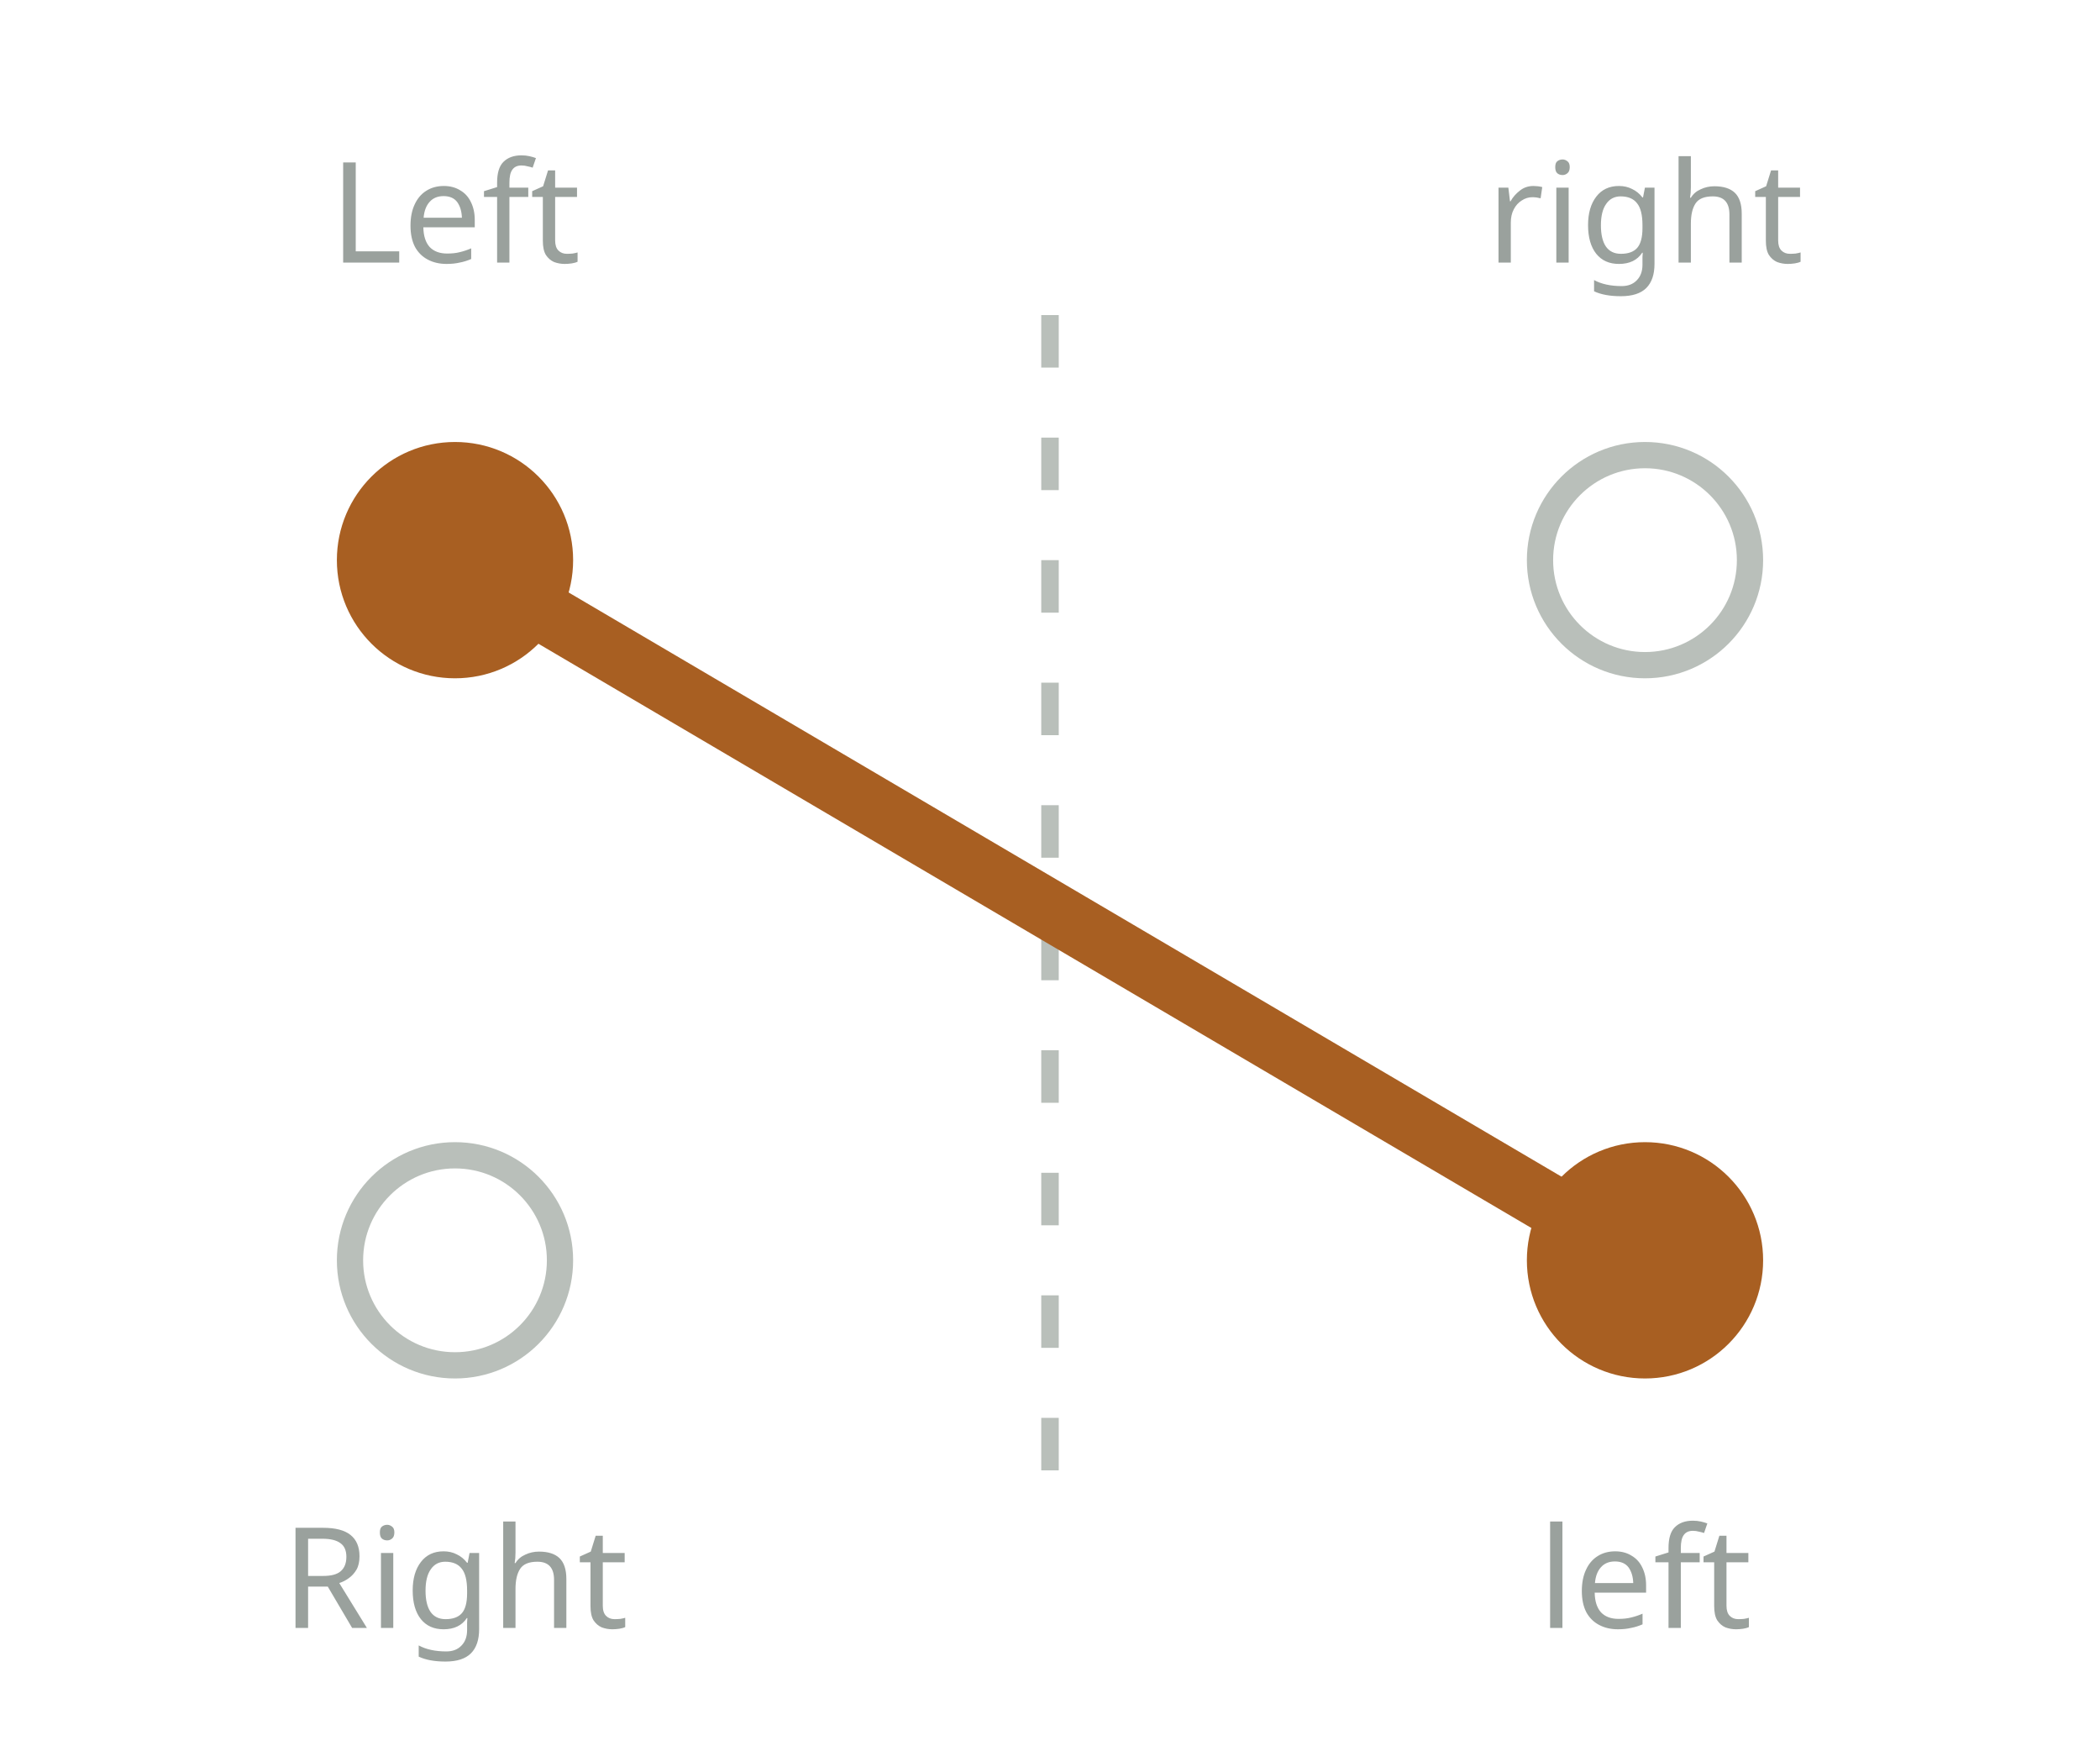
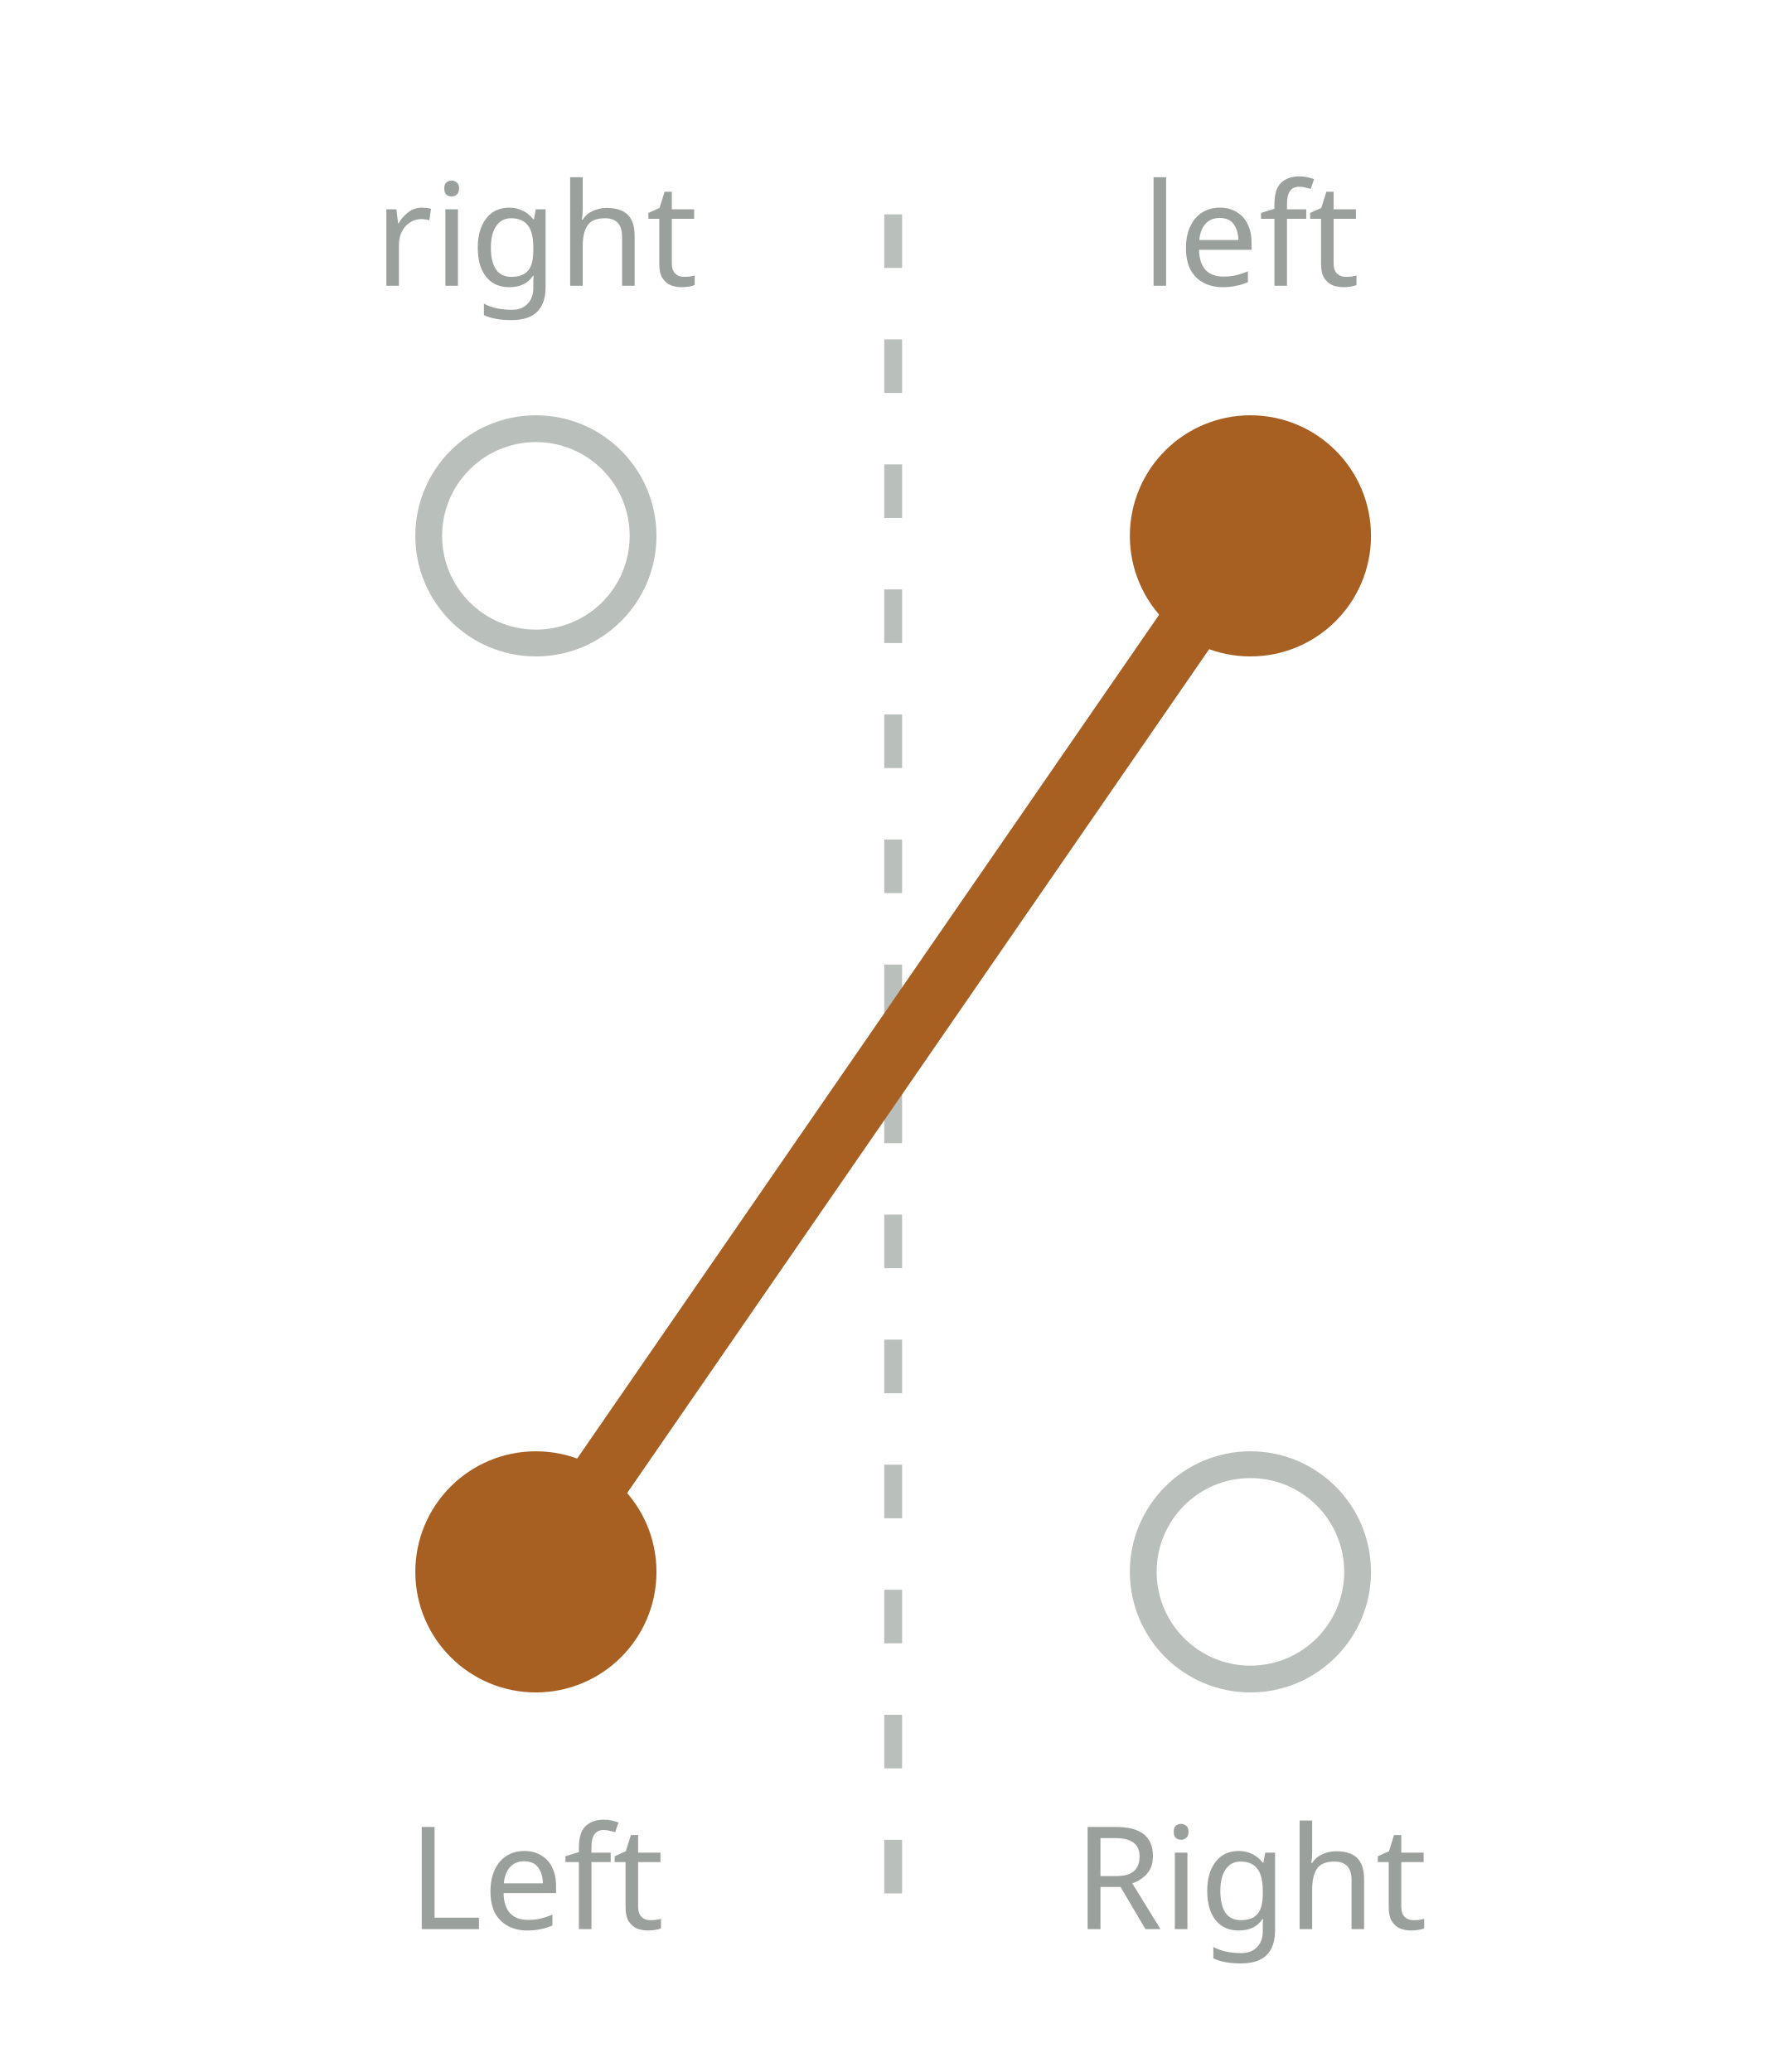
- <svg xmlns="http://www.w3.org/2000/svg" viewBox="0 0 120 100" class="frame" role="img">
-   <line x1="60.0" y1="18.0" x2="60.0" y2="86.0" style="stroke: var(--rule-strong, #b9bfba); stroke-width: 1; stroke-dasharray: 3 4" />
-   <line x1="26.0" y1="32.0" x2="94.0" y2="72.0" style="stroke: var(--left, #a85f22); stroke-width: 3.4; stroke-linecap: round" />
-   <circle cx="26" cy="32" r="6" style="fill: var(--left, #a85f22); stroke: var(--left, #a85f22); stroke-width: 1.5" />
-   <circle cx="26" cy="72" r="6" style="fill: none; stroke: var(--rule-strong, #b9bfba); stroke-width: 1.5" />
-   <circle cx="94" cy="72" r="6" style="fill: var(--left, #a85f22); stroke: var(--left, #a85f22); stroke-width: 1.5" />
-   <circle cx="94" cy="32" r="6" style="fill: none; stroke: var(--rule-strong, #b9bfba); stroke-width: 1.5" />
-   <text class="caption" x="26" y="15" text-anchor="middle" style="font: 8px ui-sans-serif, system-ui, sans-serif; fill: var(--faint, #9aa19d)">Left</text>
-   <text class="caption" x="26" y="93" text-anchor="middle" style="font: 8px ui-sans-serif, system-ui, sans-serif; fill: var(--faint, #9aa19d)">Right</text>
-   <text class="caption" x="94" y="15" text-anchor="middle" style="font: 8px ui-sans-serif, system-ui, sans-serif; fill: var(--faint, #9aa19d)">right</text>
-   <text class="caption" x="94" y="93" text-anchor="middle" style="font: 8px ui-sans-serif, system-ui, sans-serif; fill: var(--faint, #9aa19d)">left</text>
+ <svg xmlns="http://www.w3.org/2000/svg" viewBox="0 0 100 116" class="frame" role="img">
+   <line x1="50.0" y1="12.0" x2="50.0" y2="106.0" style="stroke: var(--rule-strong, #b9bfba); stroke-width: 1; stroke-dasharray: 3 4" />
+   <line x1="30.0" y1="88.0" x2="70.0" y2="30.0" style="stroke: var(--left, #a85f22); stroke-width: 3.4; stroke-linecap: round" />
+   <circle cx="30" cy="88" r="6" style="fill: var(--left, #a85f22); stroke: var(--left, #a85f22); stroke-width: 1.5" />
+   <circle cx="70" cy="88" r="6" style="fill: none; stroke: var(--rule-strong, #b9bfba); stroke-width: 1.5" />
+   <circle cx="70" cy="30" r="6" style="fill: var(--left, #a85f22); stroke: var(--left, #a85f22); stroke-width: 1.5" />
+   <circle cx="30" cy="30" r="6" style="fill: none; stroke: var(--rule-strong, #b9bfba); stroke-width: 1.5" />
+   <text class="caption" x="30" y="16" text-anchor="middle" style="font: 8px ui-sans-serif, system-ui, sans-serif; fill: var(--faint, #9aa19d)">right</text>
+   <text class="caption" x="70" y="16" text-anchor="middle" style="font: 8px ui-sans-serif, system-ui, sans-serif; fill: var(--faint, #9aa19d)">left</text>
+   <text class="caption" x="30" y="108" text-anchor="middle" style="font: 8px ui-sans-serif, system-ui, sans-serif; fill: var(--faint, #9aa19d)">Left</text>
+   <text class="caption" x="70" y="108" text-anchor="middle" style="font: 8px ui-sans-serif, system-ui, sans-serif; fill: var(--faint, #9aa19d)">Right</text>
</svg>
